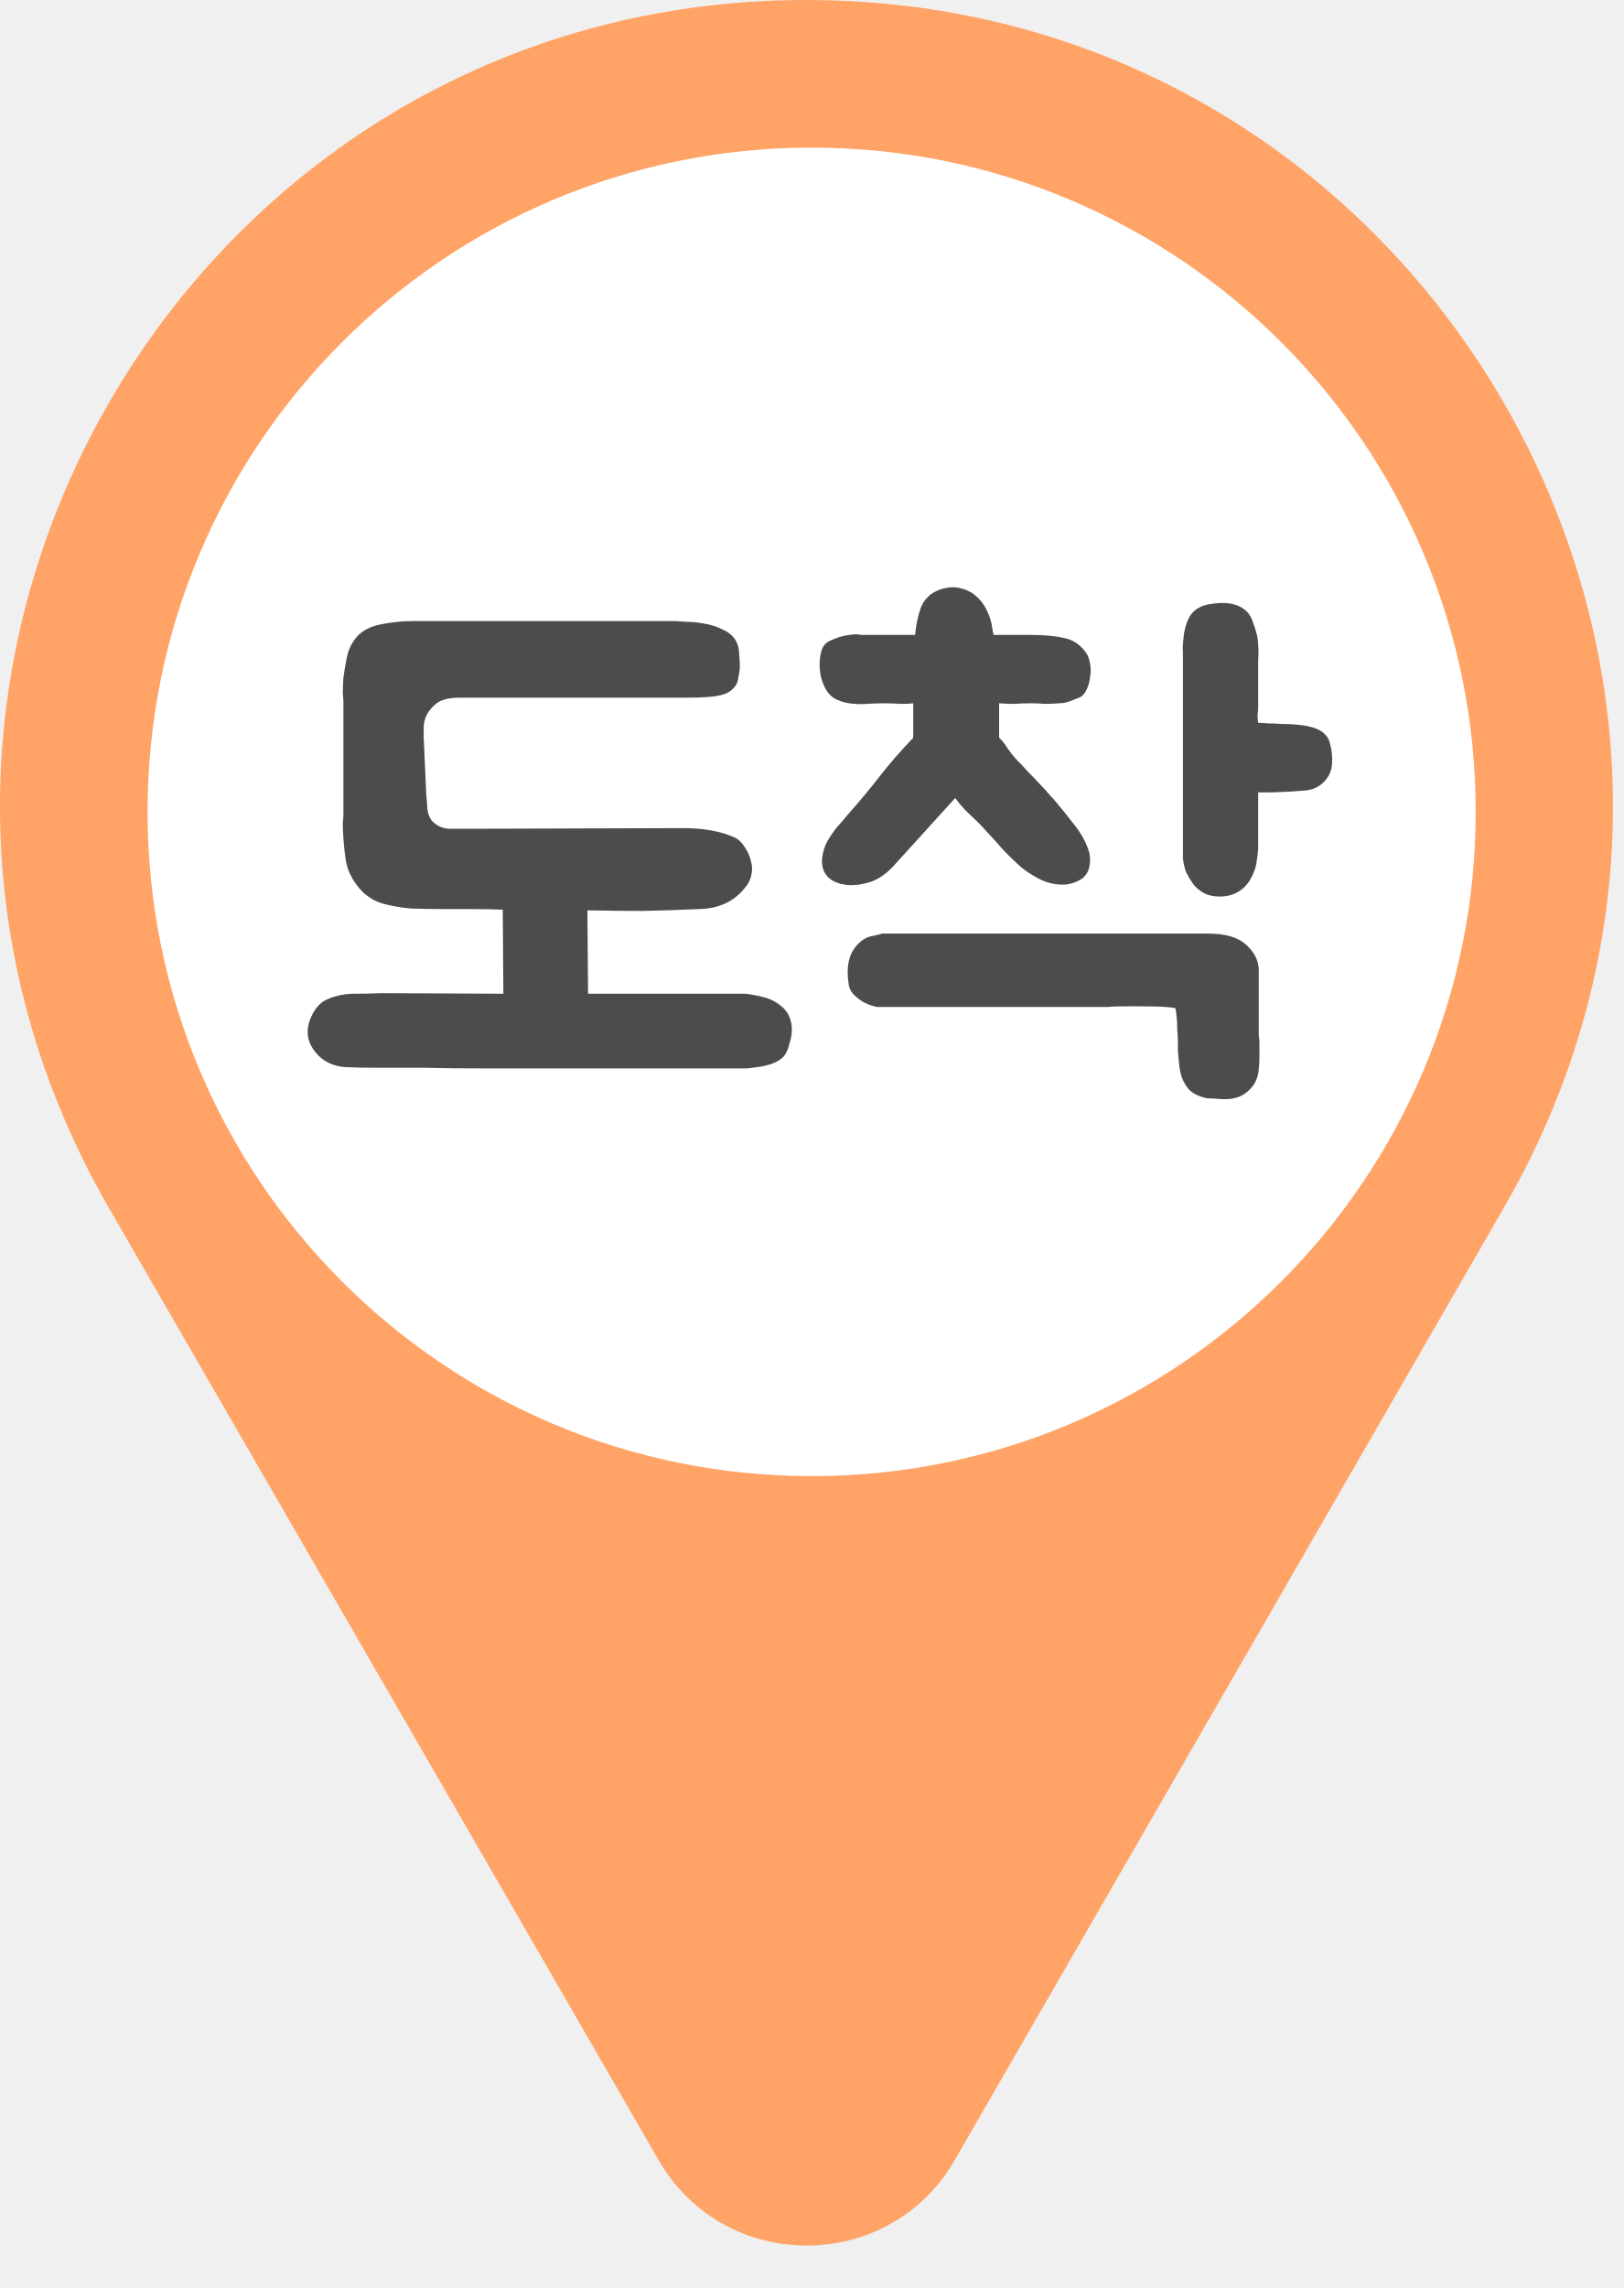
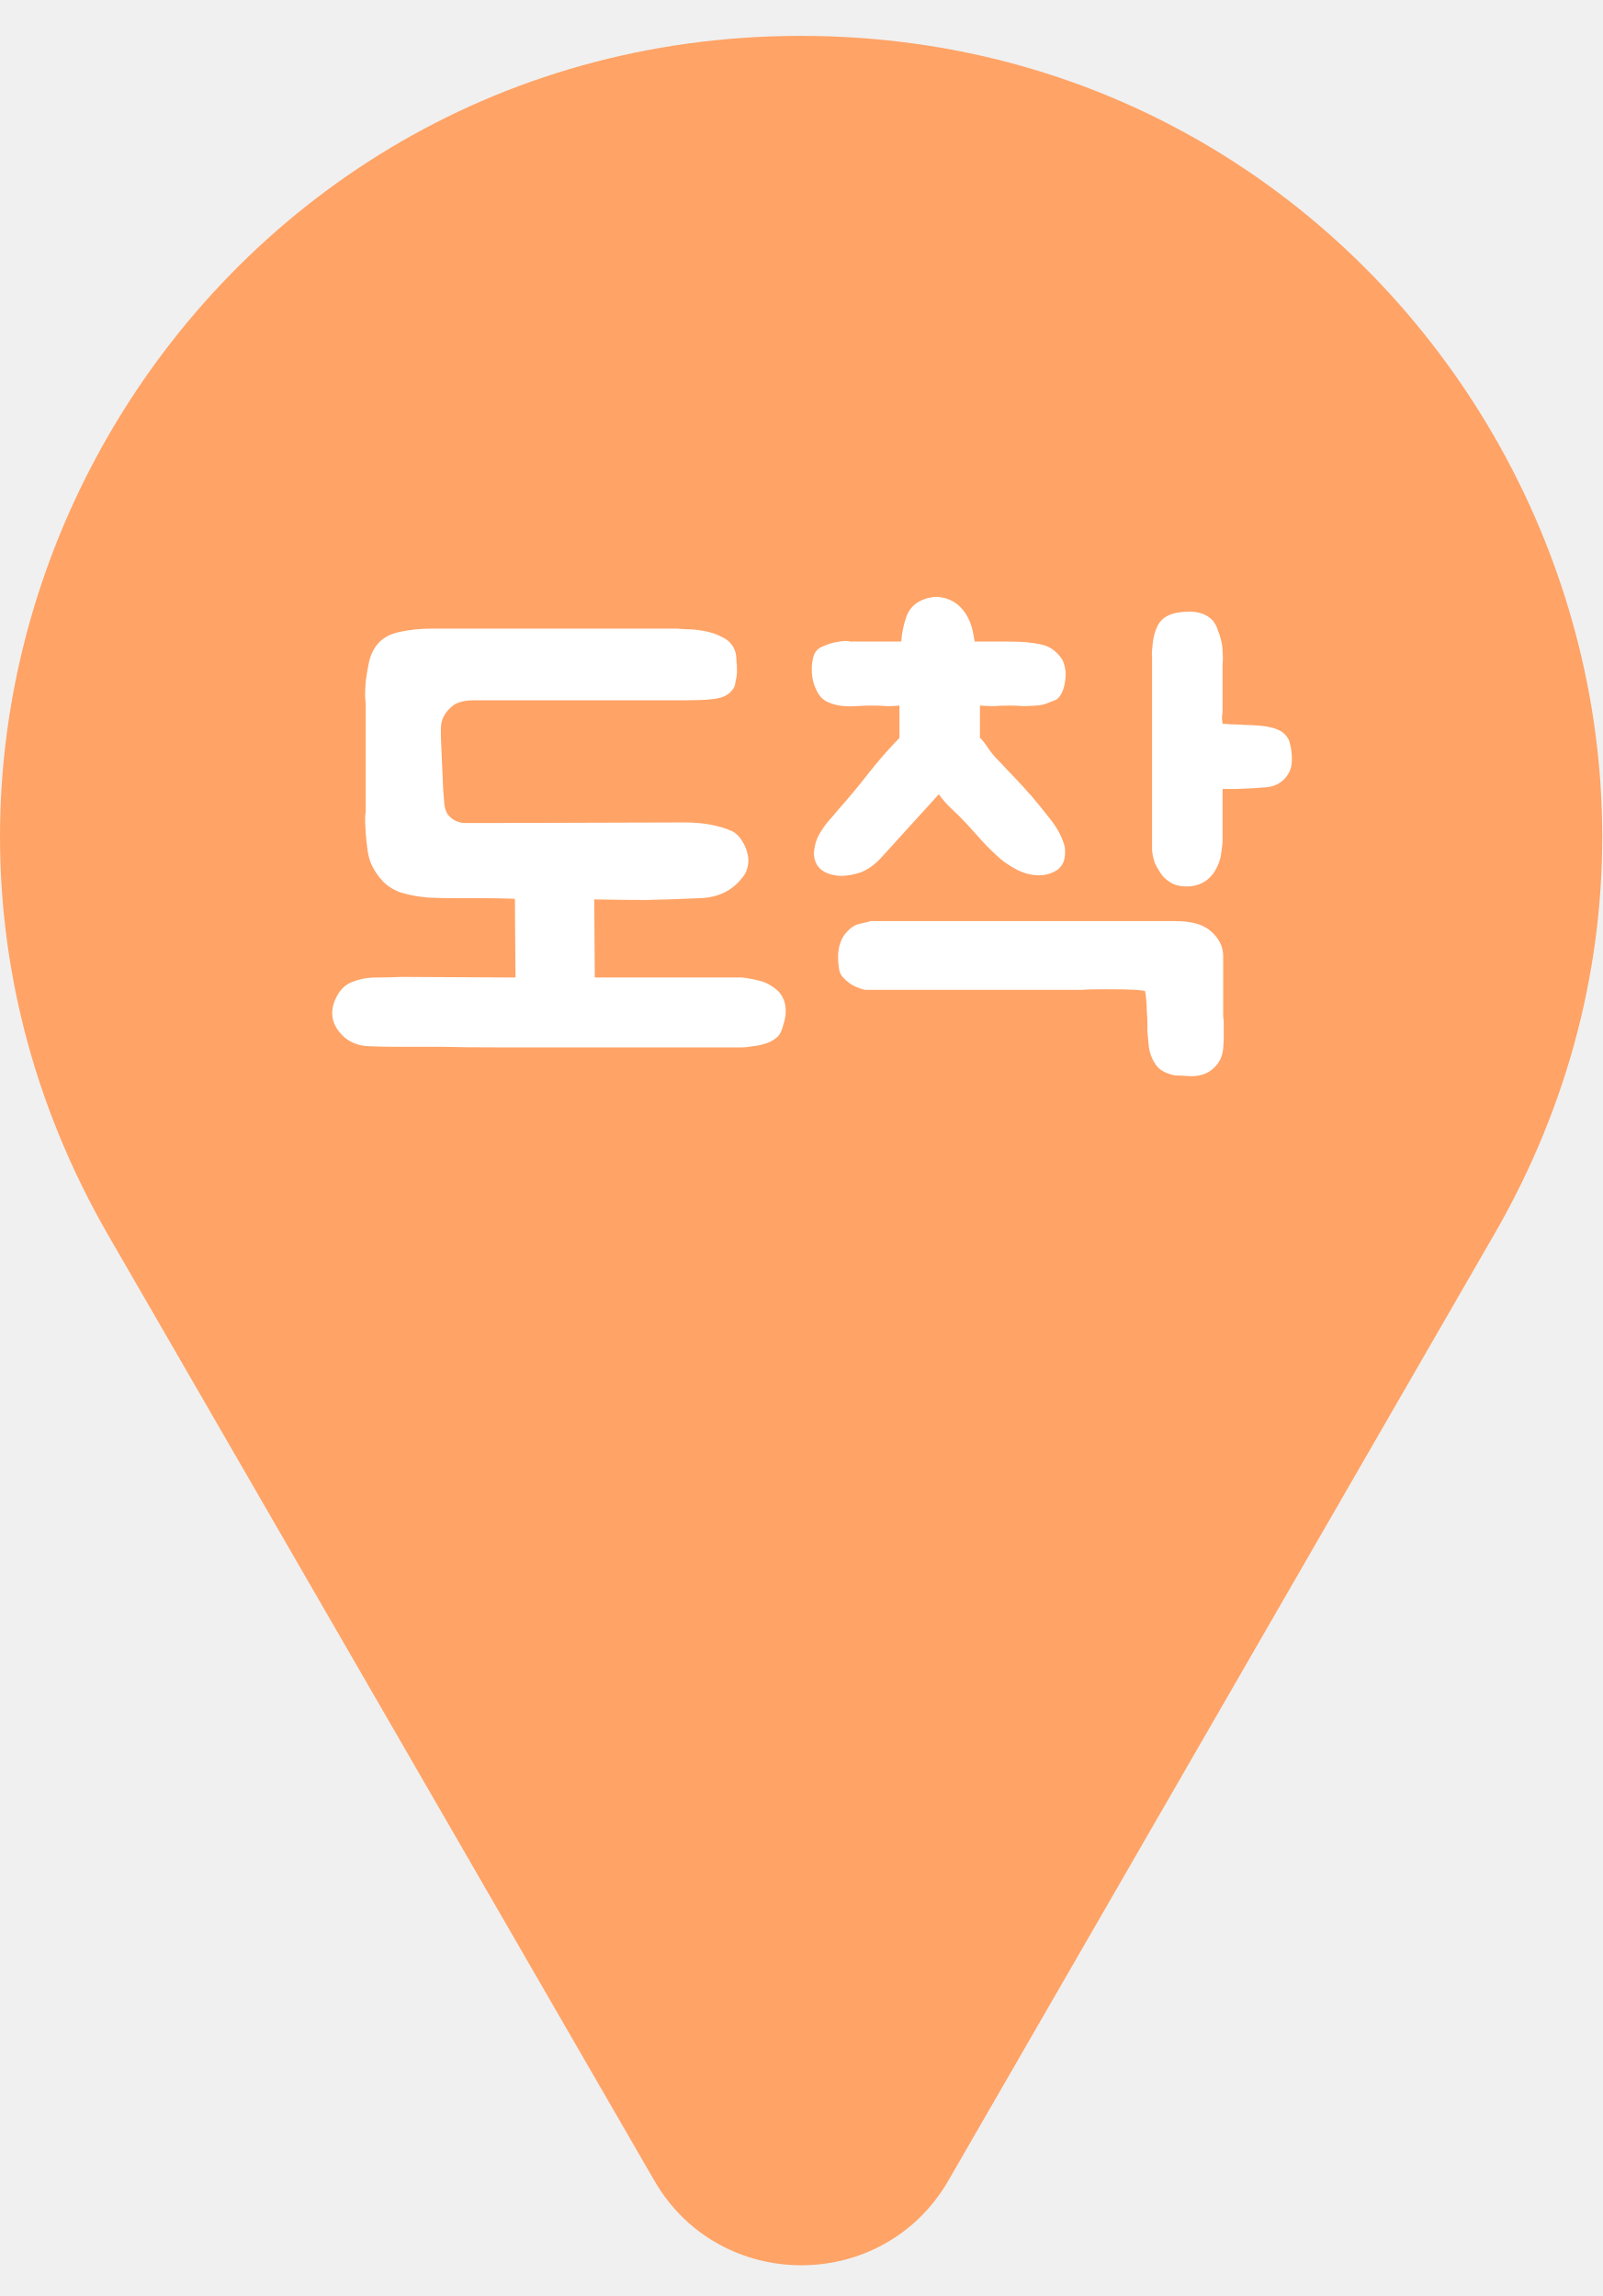
- <svg xmlns="http://www.w3.org/2000/svg" width="22" height="31" viewBox="0 0 22 31" fill="none">
-   <path d="M12.938 29.27C12.048 30.81 9.818 30.81 8.928 29.27L1.478 16.37C-2.722 9.09 2.528 0 10.928 0C19.328 0 24.588 9.1 20.378 16.37L12.938 29.27Z" fill="#FFA366" />
-   <circle cx="11" cy="11" r="9" fill="white" />
-   <path opacity="0.7" d="M6.822 13.464L6.814 12.325C6.666 12.32 6.53 12.317 6.405 12.317C6.281 12.317 6.136 12.317 5.972 12.317C5.842 12.317 5.706 12.314 5.564 12.309C5.428 12.297 5.301 12.274 5.181 12.241C5.085 12.212 4.997 12.161 4.918 12.088C4.844 12.014 4.785 11.929 4.739 11.832C4.711 11.77 4.691 11.697 4.68 11.611C4.669 11.527 4.66 11.444 4.654 11.365C4.649 11.28 4.646 11.209 4.646 11.152C4.652 11.09 4.654 11.056 4.654 11.05V9.504C4.654 9.492 4.652 9.455 4.646 9.393C4.646 9.331 4.649 9.26 4.654 9.181C4.666 9.095 4.68 9.011 4.697 8.925C4.714 8.835 4.745 8.755 4.79 8.688C4.864 8.574 4.978 8.501 5.13 8.466C5.284 8.432 5.439 8.415 5.598 8.415H9.159C9.165 8.415 9.208 8.418 9.287 8.424C9.366 8.424 9.454 8.432 9.55 8.45C9.647 8.466 9.738 8.498 9.822 8.543C9.913 8.588 9.973 8.656 10.001 8.747C10.012 8.781 10.018 8.823 10.018 8.874C10.024 8.92 10.027 8.968 10.027 9.019C10.027 9.07 10.021 9.118 10.009 9.164C10.004 9.209 9.995 9.243 9.984 9.265C9.939 9.345 9.868 9.396 9.771 9.418C9.687 9.441 9.531 9.453 9.304 9.453H6.227C6.097 9.453 5.997 9.475 5.929 9.521C5.867 9.566 5.819 9.62 5.785 9.682C5.757 9.739 5.742 9.798 5.742 9.861C5.742 9.917 5.742 9.96 5.742 9.988L5.777 10.761C5.782 10.818 5.788 10.886 5.793 10.966C5.805 11.045 5.83 11.101 5.87 11.136C5.927 11.192 5.997 11.223 6.082 11.229C6.173 11.229 6.269 11.229 6.372 11.229L9.261 11.22C9.539 11.22 9.771 11.263 9.959 11.348C10.015 11.376 10.063 11.425 10.103 11.492C10.143 11.555 10.168 11.617 10.18 11.68C10.197 11.742 10.197 11.804 10.18 11.867C10.168 11.923 10.143 11.974 10.103 12.02C9.956 12.212 9.746 12.311 9.474 12.317C9.219 12.328 8.967 12.337 8.717 12.342C8.474 12.342 8.222 12.34 7.961 12.334L7.97 13.464H10.103C10.199 13.476 10.287 13.493 10.367 13.515C10.451 13.538 10.534 13.584 10.613 13.652C10.692 13.731 10.732 13.83 10.732 13.949C10.732 14.011 10.721 14.076 10.698 14.145C10.681 14.218 10.655 14.275 10.621 14.315C10.576 14.36 10.52 14.394 10.451 14.416C10.383 14.439 10.318 14.453 10.256 14.459C10.194 14.47 10.137 14.476 10.086 14.476C10.041 14.476 10.015 14.476 10.009 14.476C9.21 14.476 8.533 14.476 7.978 14.476C7.423 14.476 6.964 14.476 6.601 14.476C6.244 14.476 5.963 14.473 5.76 14.467C5.561 14.467 5.411 14.467 5.309 14.467C5.213 14.467 5.153 14.467 5.13 14.467C5.108 14.467 5.091 14.467 5.08 14.467C4.96 14.467 4.833 14.465 4.697 14.459C4.561 14.453 4.445 14.411 4.348 14.332C4.229 14.224 4.17 14.108 4.17 13.983C4.17 13.898 4.196 13.81 4.247 13.72C4.298 13.629 4.365 13.566 4.45 13.533C4.564 13.487 4.68 13.464 4.799 13.464C4.924 13.464 5.048 13.462 5.173 13.456L6.822 13.464ZM14.281 10.829C14.377 10.943 14.474 11.062 14.57 11.187C14.666 11.311 14.731 11.436 14.765 11.56C14.777 11.617 14.777 11.677 14.765 11.739C14.754 11.801 14.723 11.855 14.672 11.9C14.587 11.957 14.496 11.986 14.4 11.986C14.292 11.986 14.187 11.96 14.085 11.909C13.989 11.858 13.91 11.807 13.847 11.756C13.751 11.671 13.663 11.586 13.584 11.501C13.505 11.41 13.425 11.322 13.346 11.238C13.284 11.169 13.216 11.101 13.142 11.034C13.068 10.966 13.003 10.892 12.946 10.812L12.105 11.739C12.014 11.835 11.918 11.903 11.816 11.943C11.714 11.977 11.618 11.994 11.527 11.994C11.499 11.994 11.456 11.988 11.399 11.977C11.292 11.949 11.218 11.898 11.178 11.824C11.144 11.762 11.133 11.691 11.144 11.611C11.156 11.532 11.178 11.461 11.212 11.399C11.252 11.331 11.295 11.269 11.34 11.212C11.391 11.155 11.442 11.096 11.493 11.034C11.64 10.869 11.782 10.699 11.918 10.524C12.06 10.342 12.213 10.166 12.377 9.996V9.529C12.332 9.535 12.275 9.537 12.207 9.537C12.139 9.532 12.057 9.529 11.96 9.529C11.898 9.529 11.827 9.532 11.748 9.537C11.669 9.543 11.589 9.54 11.51 9.529C11.436 9.518 11.368 9.495 11.306 9.461C11.244 9.421 11.195 9.359 11.161 9.274C11.133 9.212 11.116 9.141 11.11 9.062C11.105 8.982 11.11 8.909 11.127 8.841C11.144 8.761 11.187 8.707 11.255 8.679C11.329 8.645 11.397 8.622 11.459 8.611C11.516 8.6 11.567 8.594 11.612 8.594C11.629 8.594 11.646 8.597 11.663 8.602C11.68 8.602 11.697 8.602 11.714 8.602H12.402C12.414 8.472 12.439 8.35 12.479 8.237C12.524 8.118 12.609 8.036 12.734 7.99C12.83 7.957 12.918 7.948 12.997 7.965C13.082 7.982 13.156 8.016 13.218 8.067C13.281 8.118 13.332 8.183 13.371 8.262C13.411 8.342 13.437 8.424 13.448 8.509C13.454 8.526 13.456 8.543 13.456 8.56C13.462 8.571 13.465 8.585 13.465 8.602H13.949C14.148 8.602 14.306 8.617 14.425 8.645C14.544 8.668 14.644 8.736 14.723 8.849C14.746 8.883 14.763 8.931 14.774 8.993C14.785 9.05 14.785 9.11 14.774 9.172C14.768 9.229 14.754 9.283 14.731 9.334C14.709 9.384 14.68 9.421 14.646 9.444C14.601 9.461 14.55 9.481 14.493 9.504C14.442 9.521 14.394 9.529 14.349 9.529C14.281 9.535 14.219 9.537 14.162 9.537C14.111 9.532 14.051 9.529 13.983 9.529C13.881 9.529 13.802 9.532 13.745 9.537C13.689 9.537 13.621 9.535 13.541 9.529C13.541 9.603 13.541 9.651 13.541 9.674C13.541 9.691 13.541 9.707 13.541 9.725C13.541 9.742 13.541 9.767 13.541 9.801C13.541 9.835 13.541 9.9 13.541 9.996C13.57 10.019 13.607 10.065 13.652 10.133C13.697 10.2 13.743 10.257 13.788 10.303C13.833 10.348 13.881 10.399 13.932 10.456C13.983 10.507 14.037 10.563 14.094 10.626C14.134 10.665 14.168 10.702 14.196 10.736C14.224 10.77 14.253 10.801 14.281 10.829ZM16.372 12.649C16.61 12.649 16.783 12.7 16.89 12.802C17.004 12.903 17.06 13.02 17.06 13.15V13.634C17.06 13.652 17.06 13.685 17.06 13.736C17.06 13.782 17.06 13.83 17.06 13.881C17.06 13.932 17.06 13.98 17.06 14.025C17.066 14.071 17.069 14.102 17.069 14.119C17.069 14.181 17.069 14.244 17.069 14.306C17.069 14.368 17.066 14.431 17.06 14.493C17.049 14.612 17.001 14.708 16.916 14.782C16.837 14.856 16.732 14.893 16.601 14.893C16.573 14.893 16.522 14.89 16.448 14.884C16.38 14.884 16.332 14.878 16.304 14.867C16.225 14.844 16.162 14.81 16.117 14.765C16.077 14.72 16.046 14.669 16.023 14.612C16.001 14.555 15.987 14.493 15.981 14.425C15.975 14.363 15.97 14.3 15.964 14.238C15.964 14.215 15.964 14.176 15.964 14.119C15.964 14.062 15.961 14.006 15.955 13.949C15.955 13.887 15.953 13.83 15.947 13.779C15.941 13.722 15.936 13.683 15.93 13.66C15.913 13.654 15.868 13.649 15.794 13.643C15.72 13.637 15.576 13.634 15.36 13.634C15.179 13.634 15.066 13.637 15.02 13.643C14.981 13.643 14.958 13.643 14.952 13.643H11.884C11.878 13.643 11.856 13.637 11.816 13.626C11.782 13.615 11.742 13.598 11.697 13.575C11.652 13.547 11.609 13.513 11.569 13.473C11.53 13.433 11.507 13.385 11.501 13.329C11.467 13.107 11.501 12.938 11.603 12.819C11.671 12.739 11.745 12.694 11.824 12.682C11.904 12.665 11.946 12.654 11.952 12.649H16.372ZM17.052 10.736V11.509C17.046 11.572 17.038 11.637 17.026 11.705C17.015 11.767 16.992 11.83 16.958 11.892C16.924 11.96 16.876 12.017 16.814 12.062C16.735 12.119 16.641 12.147 16.533 12.147C16.437 12.147 16.358 12.127 16.295 12.088C16.239 12.053 16.193 12.011 16.159 11.96C16.125 11.909 16.097 11.861 16.074 11.816C16.057 11.764 16.046 11.722 16.04 11.688C16.035 11.648 16.032 11.629 16.032 11.629V8.823C16.026 8.801 16.029 8.739 16.04 8.636C16.052 8.534 16.074 8.45 16.108 8.382C16.165 8.262 16.278 8.194 16.448 8.178C16.658 8.149 16.814 8.192 16.916 8.305C16.95 8.35 16.973 8.396 16.984 8.441C17.001 8.481 17.015 8.523 17.026 8.569C17.043 8.625 17.052 8.685 17.052 8.747C17.058 8.809 17.058 8.872 17.052 8.934V9.521V9.597C17.052 9.625 17.049 9.656 17.043 9.691C17.043 9.719 17.046 9.753 17.052 9.793C17.075 9.793 17.117 9.795 17.179 9.801C17.242 9.801 17.307 9.804 17.375 9.809C17.443 9.809 17.508 9.812 17.57 9.818C17.633 9.824 17.678 9.829 17.706 9.835C17.82 9.858 17.899 9.892 17.944 9.937C17.99 9.977 18.018 10.028 18.029 10.09C18.046 10.152 18.055 10.226 18.055 10.311C18.055 10.39 18.038 10.458 18.004 10.515C17.936 10.628 17.834 10.694 17.698 10.71C17.562 10.722 17.412 10.73 17.247 10.736H17.052Z" fill="black" />
+ <svg xmlns="http://www.w3.org/2000/svg" width="30" height="43" viewBox="0 0 30 43" fill="none">
+   <path d="M17.756 40.84C16.534 42.953 13.474 42.953 12.252 40.84L2.029 23.137C-3.735 13.146 3.47 0.672 14.997 0.672C26.525 0.672 33.743 13.16 27.966 23.137L17.756 40.84Z" fill="#FFA366" />
+   <path d="M9.652 18.307L9.641 16.833C9.45 16.826 9.274 16.822 9.113 16.822C8.952 16.822 8.765 16.822 8.552 16.822C8.383 16.822 8.207 16.818 8.024 16.811C7.848 16.796 7.683 16.767 7.529 16.723C7.404 16.686 7.291 16.62 7.188 16.525C7.093 16.43 7.016 16.32 6.957 16.195C6.92 16.114 6.895 16.019 6.88 15.909C6.865 15.799 6.854 15.693 6.847 15.59C6.84 15.48 6.836 15.388 6.836 15.315C6.843 15.234 6.847 15.19 6.847 15.183V13.181C6.847 13.166 6.843 13.119 6.836 13.038C6.836 12.957 6.84 12.866 6.847 12.763C6.862 12.653 6.88 12.543 6.902 12.433C6.924 12.316 6.964 12.213 7.023 12.125C7.118 11.978 7.265 11.883 7.463 11.839C7.661 11.795 7.863 11.773 8.068 11.773H12.677C12.684 11.773 12.739 11.777 12.842 11.784C12.945 11.784 13.058 11.795 13.183 11.817C13.308 11.839 13.425 11.879 13.535 11.938C13.652 11.997 13.729 12.085 13.766 12.202C13.781 12.246 13.788 12.301 13.788 12.367C13.795 12.426 13.799 12.488 13.799 12.554C13.799 12.62 13.792 12.682 13.777 12.741C13.77 12.8 13.759 12.844 13.744 12.873C13.685 12.976 13.594 13.042 13.469 13.071C13.359 13.1 13.157 13.115 12.864 13.115H8.882C8.713 13.115 8.585 13.144 8.497 13.203C8.416 13.262 8.354 13.331 8.31 13.412C8.273 13.485 8.255 13.562 8.255 13.643C8.255 13.716 8.255 13.771 8.255 13.808L8.299 14.809C8.306 14.882 8.314 14.97 8.321 15.073C8.336 15.176 8.369 15.249 8.42 15.293C8.493 15.366 8.585 15.407 8.695 15.414C8.812 15.414 8.937 15.414 9.069 15.414L12.809 15.403C13.168 15.403 13.469 15.458 13.711 15.568C13.784 15.605 13.847 15.667 13.898 15.755C13.949 15.836 13.982 15.916 13.997 15.997C14.019 16.078 14.019 16.158 13.997 16.239C13.982 16.312 13.949 16.378 13.898 16.437C13.707 16.686 13.436 16.815 13.084 16.822C12.754 16.837 12.428 16.848 12.105 16.855C11.79 16.855 11.463 16.851 11.126 16.844L11.137 18.307H13.898C14.023 18.322 14.136 18.344 14.239 18.373C14.349 18.402 14.455 18.461 14.558 18.549C14.661 18.652 14.712 18.78 14.712 18.934C14.712 19.015 14.697 19.099 14.668 19.187C14.646 19.282 14.613 19.356 14.569 19.407C14.51 19.466 14.437 19.51 14.349 19.539C14.261 19.568 14.177 19.587 14.096 19.594C14.015 19.609 13.942 19.616 13.876 19.616C13.817 19.616 13.784 19.616 13.777 19.616C12.743 19.616 11.867 19.616 11.148 19.616C10.429 19.616 9.835 19.616 9.366 19.616C8.904 19.616 8.541 19.612 8.277 19.605C8.02 19.605 7.826 19.605 7.694 19.605C7.569 19.605 7.492 19.605 7.463 19.605C7.434 19.605 7.412 19.605 7.397 19.605C7.243 19.605 7.078 19.601 6.902 19.594C6.726 19.587 6.576 19.532 6.451 19.429C6.297 19.29 6.22 19.139 6.22 18.978C6.22 18.868 6.253 18.754 6.319 18.637C6.385 18.52 6.473 18.439 6.583 18.395C6.73 18.336 6.88 18.307 7.034 18.307C7.195 18.307 7.357 18.303 7.518 18.296L9.652 18.307ZM19.305 14.897C19.429 15.044 19.554 15.198 19.679 15.359C19.803 15.52 19.888 15.682 19.932 15.843C19.946 15.916 19.946 15.993 19.932 16.074C19.917 16.155 19.877 16.224 19.811 16.283C19.701 16.356 19.583 16.393 19.459 16.393C19.319 16.393 19.184 16.36 19.052 16.294C18.927 16.228 18.824 16.162 18.744 16.096C18.619 15.986 18.505 15.876 18.403 15.766C18.3 15.649 18.197 15.535 18.095 15.425C18.014 15.337 17.926 15.249 17.831 15.161C17.735 15.073 17.651 14.978 17.578 14.875L16.489 16.074C16.371 16.199 16.247 16.287 16.115 16.338C15.983 16.382 15.858 16.404 15.741 16.404C15.704 16.404 15.649 16.397 15.576 16.382C15.436 16.345 15.341 16.279 15.29 16.184C15.246 16.103 15.231 16.012 15.246 15.909C15.26 15.806 15.29 15.715 15.334 15.634C15.385 15.546 15.44 15.465 15.499 15.392C15.565 15.319 15.631 15.242 15.697 15.161C15.887 14.948 16.071 14.728 16.247 14.501C16.43 14.266 16.628 14.039 16.841 13.819V13.214C16.782 13.221 16.709 13.225 16.621 13.225C16.533 13.218 16.426 13.214 16.302 13.214C16.221 13.214 16.129 13.218 16.027 13.225C15.924 13.232 15.821 13.229 15.719 13.214C15.623 13.199 15.535 13.17 15.455 13.126C15.374 13.075 15.312 12.994 15.268 12.884C15.231 12.803 15.209 12.712 15.202 12.609C15.194 12.506 15.202 12.411 15.224 12.323C15.246 12.22 15.301 12.151 15.389 12.114C15.484 12.07 15.572 12.041 15.653 12.026C15.726 12.011 15.792 12.004 15.851 12.004C15.873 12.004 15.895 12.008 15.917 12.015C15.939 12.015 15.961 12.015 15.983 12.015H16.874C16.888 11.846 16.921 11.689 16.973 11.542C17.031 11.388 17.141 11.282 17.303 11.223C17.427 11.179 17.541 11.168 17.644 11.19C17.754 11.212 17.849 11.256 17.93 11.322C18.01 11.388 18.076 11.472 18.128 11.575C18.179 11.678 18.212 11.784 18.227 11.894C18.234 11.916 18.238 11.938 18.238 11.96C18.245 11.975 18.249 11.993 18.249 12.015H18.876C19.132 12.015 19.338 12.033 19.492 12.07C19.646 12.099 19.774 12.187 19.877 12.334C19.906 12.378 19.928 12.44 19.943 12.521C19.957 12.594 19.957 12.671 19.943 12.752C19.935 12.825 19.917 12.895 19.888 12.961C19.858 13.027 19.822 13.075 19.778 13.104C19.719 13.126 19.653 13.152 19.58 13.181C19.514 13.203 19.451 13.214 19.393 13.214C19.305 13.221 19.224 13.225 19.151 13.225C19.085 13.218 19.008 13.214 18.92 13.214C18.788 13.214 18.685 13.218 18.612 13.225C18.538 13.225 18.45 13.221 18.348 13.214C18.348 13.309 18.348 13.372 18.348 13.401C18.348 13.423 18.348 13.445 18.348 13.467C18.348 13.489 18.348 13.522 18.348 13.566C18.348 13.61 18.348 13.694 18.348 13.819C18.384 13.848 18.432 13.907 18.491 13.995C18.549 14.083 18.608 14.156 18.667 14.215C18.725 14.274 18.788 14.34 18.854 14.413C18.92 14.479 18.989 14.552 19.063 14.633C19.114 14.684 19.158 14.732 19.195 14.776C19.231 14.82 19.268 14.86 19.305 14.897ZM22.011 17.251C22.319 17.251 22.542 17.317 22.682 17.449C22.828 17.581 22.902 17.731 22.902 17.9V18.527C22.902 18.549 22.902 18.593 22.902 18.659C22.902 18.718 22.902 18.78 22.902 18.846C22.902 18.912 22.902 18.974 22.902 19.033C22.909 19.092 22.913 19.132 22.913 19.154C22.913 19.235 22.913 19.315 22.913 19.396C22.913 19.477 22.909 19.557 22.902 19.638C22.887 19.792 22.825 19.917 22.715 20.012C22.612 20.107 22.476 20.155 22.308 20.155C22.271 20.155 22.205 20.151 22.11 20.144C22.022 20.144 21.959 20.137 21.923 20.122C21.82 20.093 21.739 20.049 21.681 19.99C21.629 19.931 21.589 19.865 21.56 19.792C21.53 19.719 21.512 19.638 21.505 19.55C21.497 19.469 21.49 19.389 21.483 19.308C21.483 19.279 21.483 19.227 21.483 19.154C21.483 19.081 21.479 19.007 21.472 18.934C21.472 18.853 21.468 18.78 21.461 18.714C21.453 18.641 21.446 18.589 21.439 18.56C21.417 18.553 21.358 18.545 21.263 18.538C21.167 18.531 20.98 18.527 20.702 18.527C20.467 18.527 20.32 18.531 20.262 18.538C20.21 18.538 20.181 18.538 20.174 18.538H16.203C16.195 18.538 16.166 18.531 16.115 18.516C16.071 18.501 16.019 18.479 15.961 18.45C15.902 18.413 15.847 18.369 15.796 18.318C15.744 18.267 15.715 18.204 15.708 18.131C15.664 17.845 15.708 17.625 15.84 17.471C15.928 17.368 16.023 17.31 16.126 17.295C16.228 17.273 16.283 17.258 16.291 17.251H22.011ZM22.891 14.776V15.777C22.883 15.858 22.872 15.942 22.858 16.03C22.843 16.111 22.814 16.191 22.77 16.272C22.726 16.36 22.663 16.433 22.583 16.492C22.48 16.565 22.359 16.602 22.22 16.602C22.095 16.602 21.992 16.576 21.912 16.525C21.838 16.481 21.78 16.426 21.736 16.36C21.692 16.294 21.655 16.232 21.626 16.173C21.604 16.107 21.589 16.052 21.582 16.008C21.574 15.957 21.571 15.931 21.571 15.931V12.301C21.563 12.272 21.567 12.191 21.582 12.059C21.596 11.927 21.626 11.817 21.67 11.729C21.743 11.575 21.89 11.487 22.11 11.465C22.381 11.428 22.583 11.483 22.715 11.63C22.759 11.689 22.788 11.747 22.803 11.806C22.825 11.857 22.843 11.912 22.858 11.971C22.88 12.044 22.891 12.121 22.891 12.202C22.898 12.283 22.898 12.363 22.891 12.444V13.203V13.302C22.891 13.339 22.887 13.379 22.88 13.423C22.88 13.46 22.883 13.504 22.891 13.555C22.92 13.555 22.975 13.559 23.056 13.566C23.136 13.566 23.221 13.57 23.309 13.577C23.397 13.577 23.481 13.581 23.562 13.588C23.642 13.595 23.701 13.603 23.738 13.61C23.884 13.639 23.987 13.683 24.046 13.742C24.104 13.793 24.141 13.859 24.156 13.94C24.178 14.021 24.189 14.116 24.189 14.226C24.189 14.329 24.167 14.417 24.123 14.49C24.035 14.637 23.903 14.721 23.727 14.743C23.551 14.758 23.356 14.769 23.144 14.776H22.891Z" fill="white" />
</svg>
